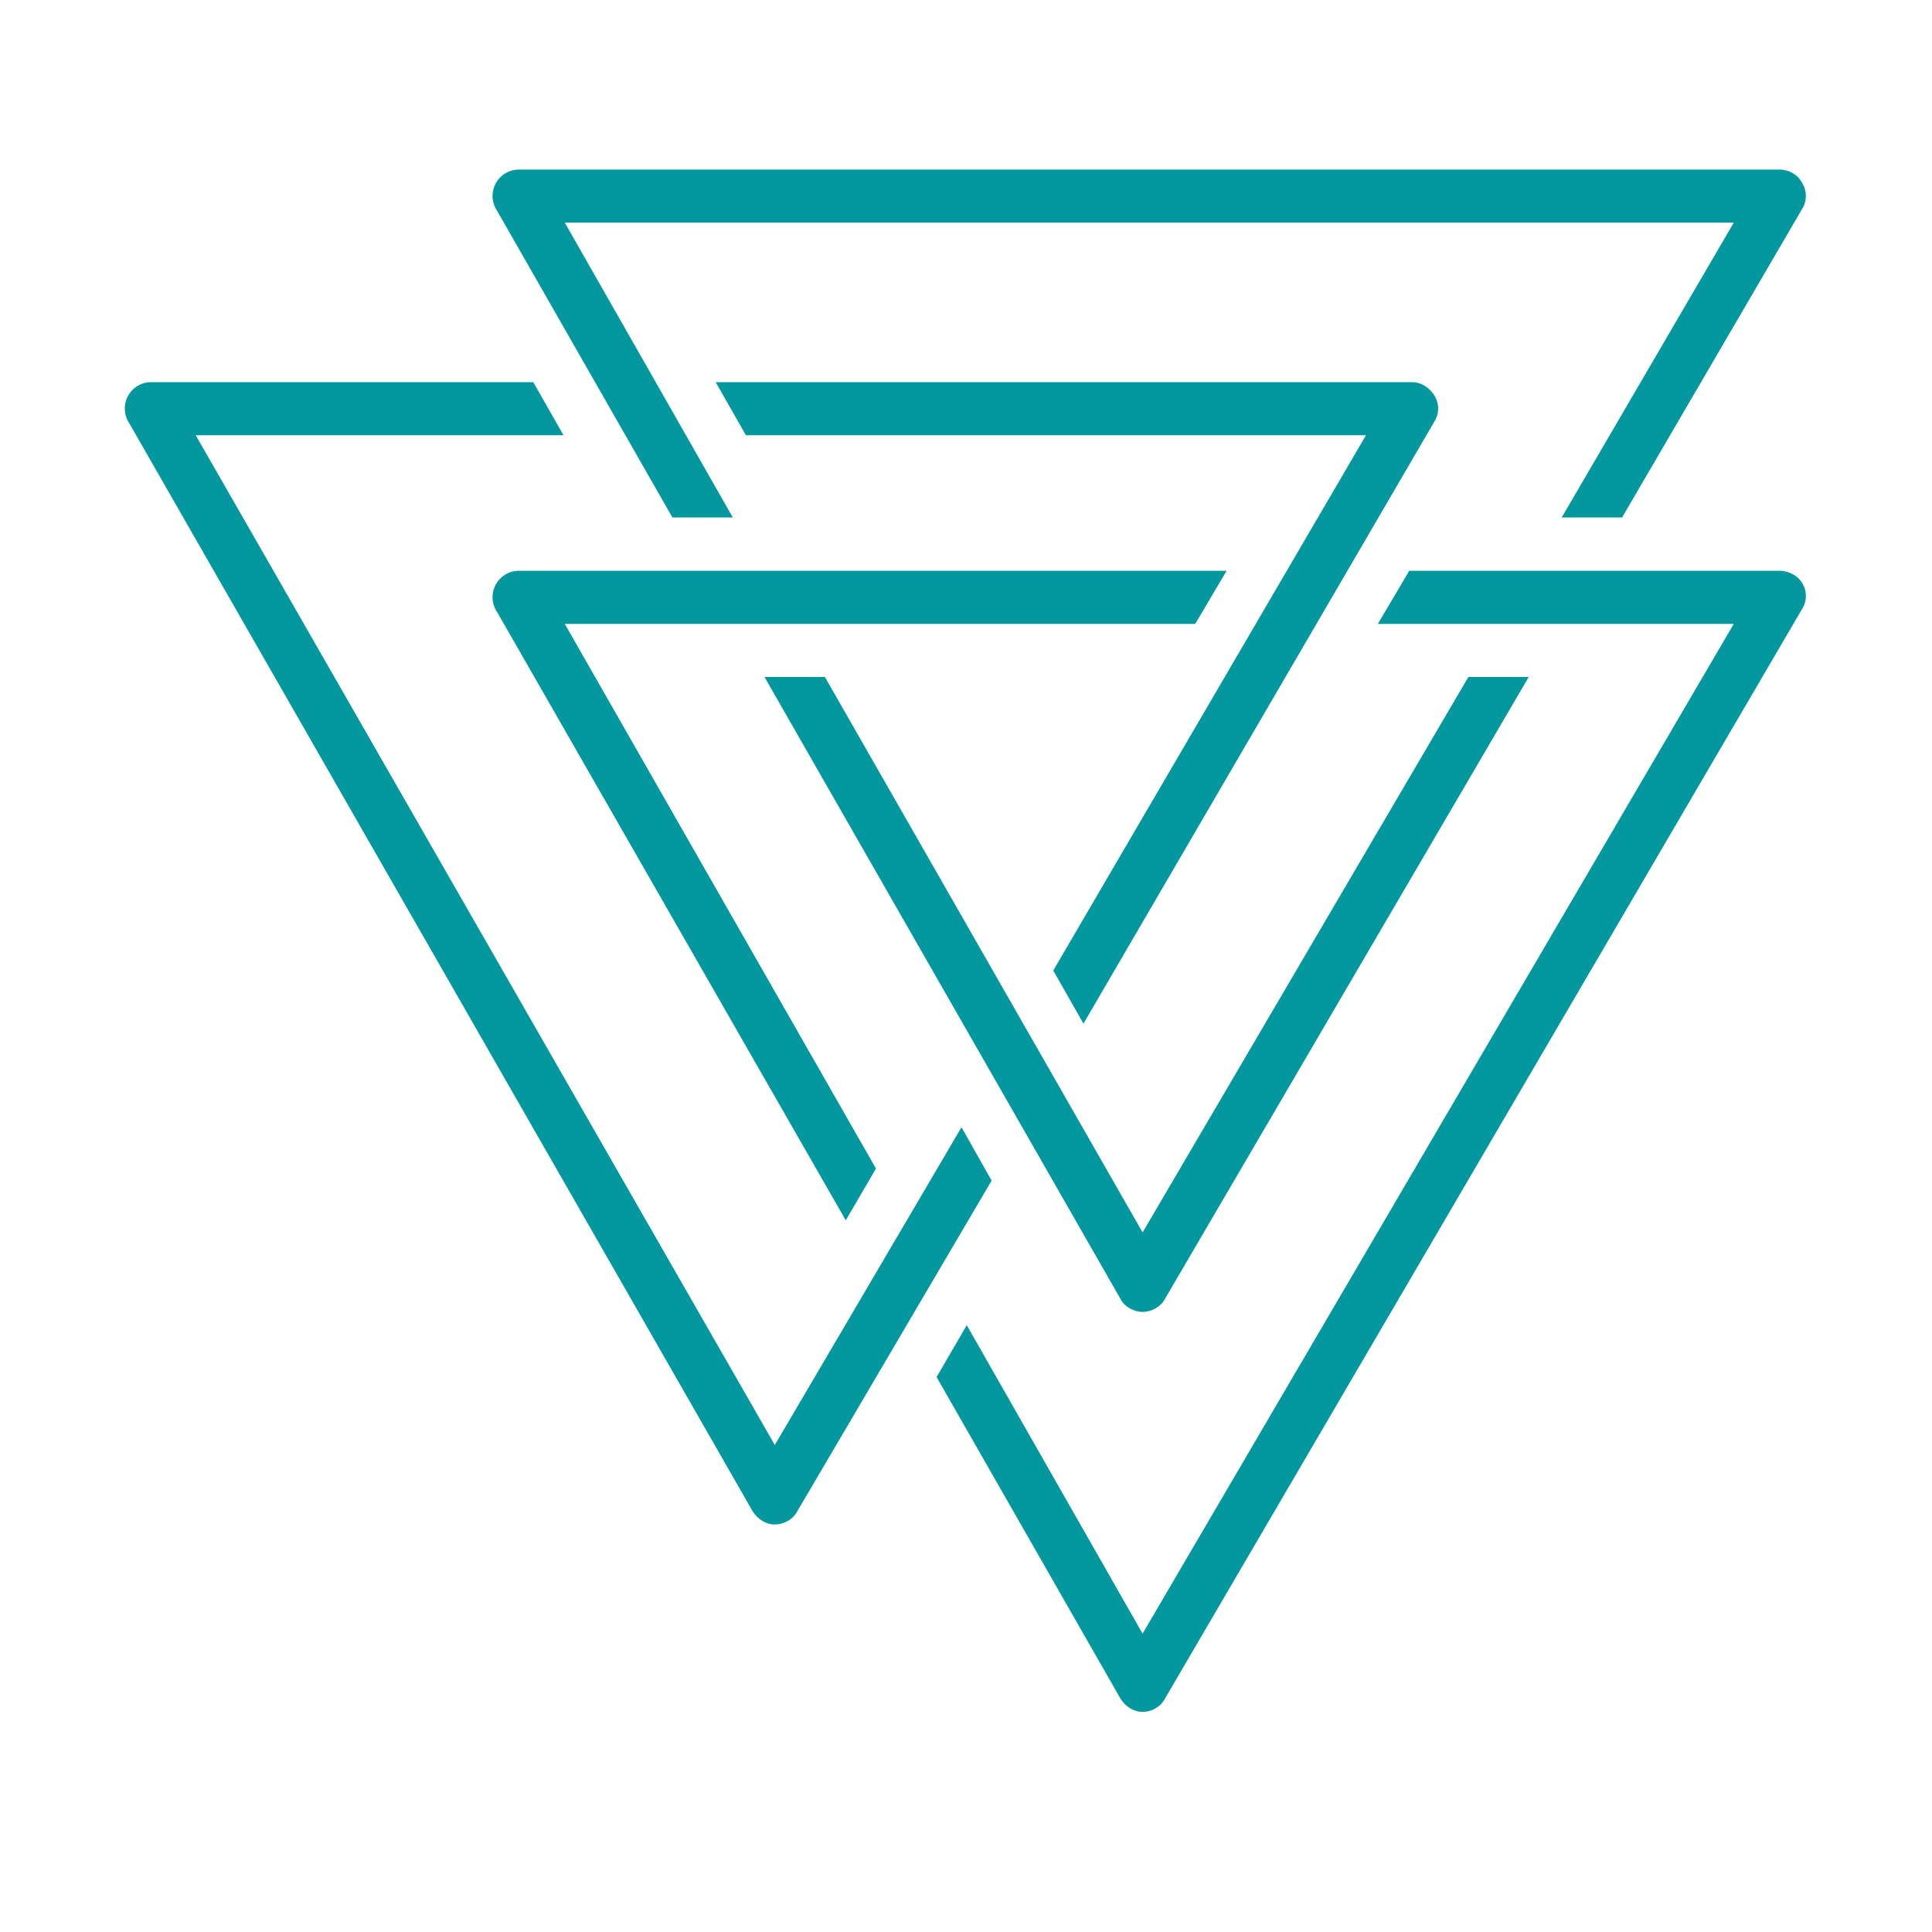
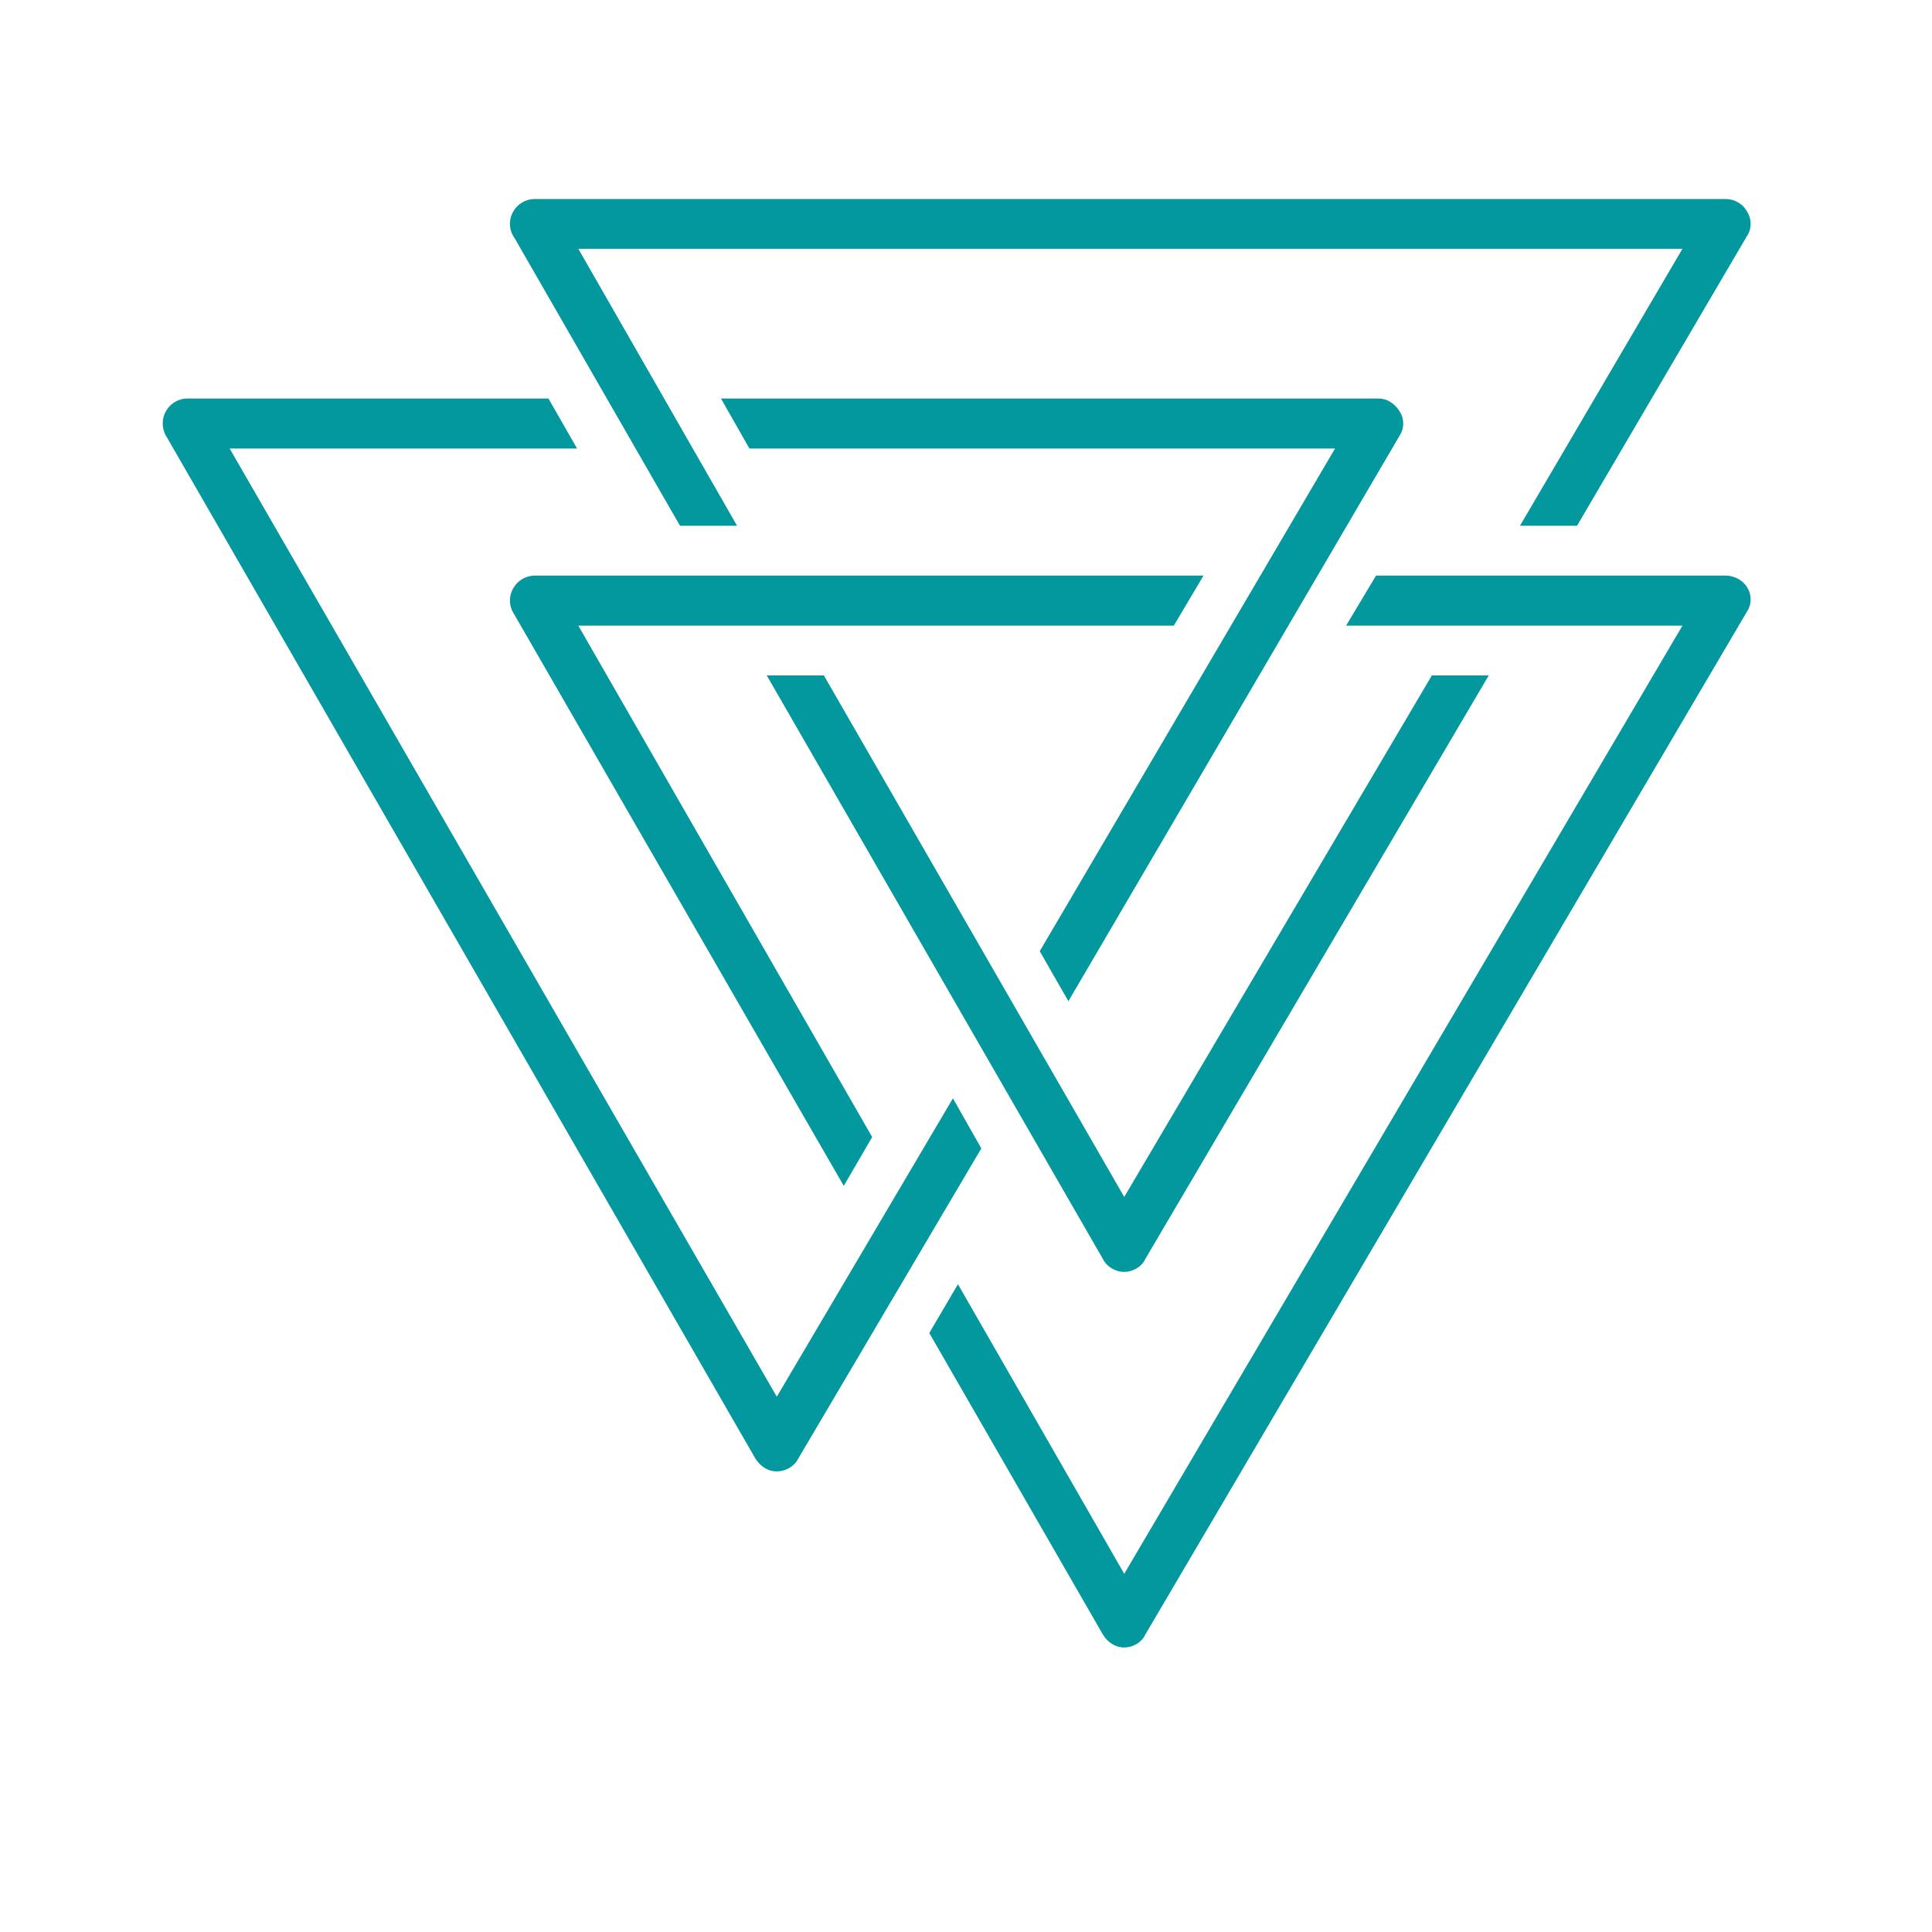
<svg xmlns="http://www.w3.org/2000/svg" width="30pt" height="30pt" viewBox="0 0 30 30" version="1.2">
  <defs>
    <clipPath id="clip1">
-       <path d="M 14 8 L 28.066 8 L 28.066 26.582 L 14 26.582 Z M 14 8 " />
+       <path d="M 14 8 L 27.203 8 L 27.203 25.586 L 14 25.586 Z M 14 8 " />
    </clipPath>
    <clipPath id="clip2">
-       <path d="M 1.934 5 L 16 5 L 16 24 L 1.934 24 Z M 1.934 5 " />
+       <path d="M 2.527 6 L 16 6 L 16 23 L 2.527 23 Z M 2.527 6 " />
    </clipPath>
    <clipPath id="clip3">
-       <path d="M 7 2.633 L 28.066 2.633 L 28.066 9 L 7 9 Z M 7 2.633 " />
+       <path d="M 7 3.086 L 27.203 3.086 L 27.203 9 L 7 9 Z M 7 3.086 " />
    </clipPath>
  </defs>
  <g id="surface1">
-     <path style=" stroke:none;fill-rule:nonzero;fill:rgb(1.18%,59.61%,61.96%);fill-opacity:1;" d="M 8.055 8.863 C 7.832 8.863 7.648 9.047 7.648 9.273 C 7.648 9.379 7.688 9.461 7.73 9.523 L 13.133 18.949 L 13.602 18.145 L 8.77 9.688 L 18.559 9.688 L 19.047 8.863 Z M 8.055 8.863 " />
+     <path style=" stroke:none;fill-rule:nonzero;fill:rgb(1.18%,59.61%,61.96%);fill-opacity:1;" d="M 8.305 8.938 C 8.094 8.938 7.918 9.113 7.918 9.328 C 7.918 9.422 7.957 9.5 7.996 9.559 L 13.102 18.414 L 13.543 17.656 L 8.98 9.715 L 18.227 9.715 L 18.688 8.938 Z M 8.305 8.938 " />
    <g clip-path="url(#clip1)" clip-rule="nonzero">
-       <path style=" stroke:none;fill-rule:nonzero;fill:rgb(1.18%,59.61%,61.96%);fill-opacity:1;" d="M 27.637 8.863 L 21.883 8.863 L 21.395 9.688 L 26.922 9.688 L 17.742 25.367 L 15.012 20.578 L 14.543 21.383 L 17.398 26.375 C 17.477 26.5 17.602 26.582 17.742 26.582 C 17.887 26.582 18.027 26.5 18.09 26.375 L 27.98 9.461 C 28.062 9.336 28.062 9.172 27.98 9.047 C 27.922 8.945 27.777 8.863 27.637 8.863 Z M 27.637 8.863 " />
+       <path style=" stroke:none;fill-rule:nonzero;fill:rgb(1.18%,59.61%,61.96%);fill-opacity:1;" d="M 26.797 8.938 L 21.367 8.938 L 20.902 9.715 L 26.125 9.715 L 17.457 24.438 L 14.875 19.941 L 14.43 20.699 L 17.129 25.387 C 17.203 25.504 17.32 25.582 17.457 25.582 C 17.59 25.582 17.727 25.504 17.781 25.387 L 27.125 9.5 C 27.203 9.387 27.203 9.23 27.125 9.113 C 27.066 9.016 26.934 8.938 26.797 8.938 Z M 26.797 8.938 " />
    </g>
-     <path style=" stroke:none;fill-rule:nonzero;fill:rgb(1.18%,59.61%,61.96%);fill-opacity:1;" d="M 16.355 15.07 L 16.824 15.895 L 22.27 6.551 C 22.352 6.426 22.352 6.262 22.27 6.137 C 22.191 6.016 22.066 5.934 21.926 5.934 L 11.113 5.934 L 11.582 6.758 L 21.211 6.758 Z M 16.355 15.07 " />
+     <path style=" stroke:none;fill-rule:nonzero;fill:rgb(1.18%,59.61%,61.96%);fill-opacity:1;" d="M 16.145 14.77 L 16.59 15.547 L 21.73 6.77 C 21.809 6.652 21.809 6.5 21.73 6.383 C 21.656 6.266 21.539 6.188 21.406 6.188 L 11.195 6.188 L 11.637 6.965 L 20.73 6.965 Z M 16.145 14.77 " />
    <g clip-path="url(#clip2)" clip-rule="nonzero">
-       <path style=" stroke:none;fill-rule:nonzero;fill:rgb(1.18%,59.61%,61.96%);fill-opacity:1;" d="M 11.688 23.469 C 11.766 23.59 11.891 23.672 12.031 23.672 C 12.176 23.672 12.316 23.59 12.379 23.469 L 15.398 18.332 L 14.93 17.504 L 12.031 22.438 L 3.039 6.758 L 8.75 6.758 L 8.281 5.934 L 2.344 5.934 C 2.121 5.934 1.938 6.117 1.938 6.344 C 1.938 6.449 1.977 6.531 2.02 6.594 Z M 11.688 23.469 " />
+       <path style=" stroke:none;fill-rule:nonzero;fill:rgb(1.18%,59.61%,61.96%);fill-opacity:1;" d="M 11.734 22.656 C 11.812 22.773 11.926 22.848 12.062 22.848 C 12.195 22.848 12.332 22.773 12.391 22.656 L 15.238 17.832 L 14.797 17.055 L 12.062 21.688 L 3.566 6.965 L 8.961 6.965 L 8.516 6.188 L 2.91 6.188 C 2.699 6.188 2.527 6.363 2.527 6.574 C 2.527 6.672 2.562 6.75 2.602 6.809 Z M 11.734 22.656 " />
    </g>
-     <path style=" stroke:none;fill-rule:nonzero;fill:rgb(1.18%,59.61%,61.96%);fill-opacity:1;" d="M 17.742 20.371 C 17.887 20.371 18.027 20.289 18.09 20.168 L 23.738 10.512 L 22.801 10.512 L 17.742 19.137 L 12.809 10.512 L 11.871 10.512 L 17.398 20.168 C 17.457 20.289 17.602 20.371 17.742 20.371 Z M 17.742 20.371 " />
+     <path style=" stroke:none;fill-rule:nonzero;fill:rgb(1.18%,59.61%,61.96%);fill-opacity:1;" d="M 17.457 19.75 C 17.59 19.75 17.727 19.672 17.781 19.555 L 23.117 10.488 L 22.234 10.488 L 17.457 18.586 L 12.793 10.488 L 11.906 10.488 L 17.129 19.555 C 17.188 19.672 17.32 19.75 17.457 19.75 Z M 17.457 19.75 " />
    <g clip-path="url(#clip3)" clip-rule="nonzero">
-       <path style=" stroke:none;fill-rule:nonzero;fill:rgb(1.18%,59.61%,61.96%);fill-opacity:1;" d="M 27.637 2.633 L 8.055 2.633 C 7.832 2.633 7.648 2.816 7.648 3.043 C 7.648 3.148 7.688 3.23 7.73 3.293 L 10.441 8.035 L 11.379 8.035 L 8.77 3.457 L 26.922 3.457 L 24.25 8.035 L 25.188 8.035 L 27.98 3.25 C 28.062 3.125 28.062 2.961 27.98 2.836 C 27.922 2.715 27.777 2.633 27.637 2.633 Z M 27.637 2.633 " />
+       <path style=" stroke:none;fill-rule:nonzero;fill:rgb(1.18%,59.61%,61.96%);fill-opacity:1;" d="M 26.797 3.09 L 8.305 3.09 C 8.094 3.09 7.918 3.262 7.918 3.477 C 7.918 3.574 7.957 3.652 7.996 3.707 L 10.559 8.164 L 11.445 8.164 L 8.98 3.863 L 26.125 3.863 L 23.602 8.164 L 24.488 8.164 L 27.125 3.668 C 27.203 3.555 27.203 3.398 27.125 3.281 C 27.066 3.168 26.934 3.09 26.797 3.09 Z M 26.797 3.09 " />
    </g>
  </g>
</svg>
